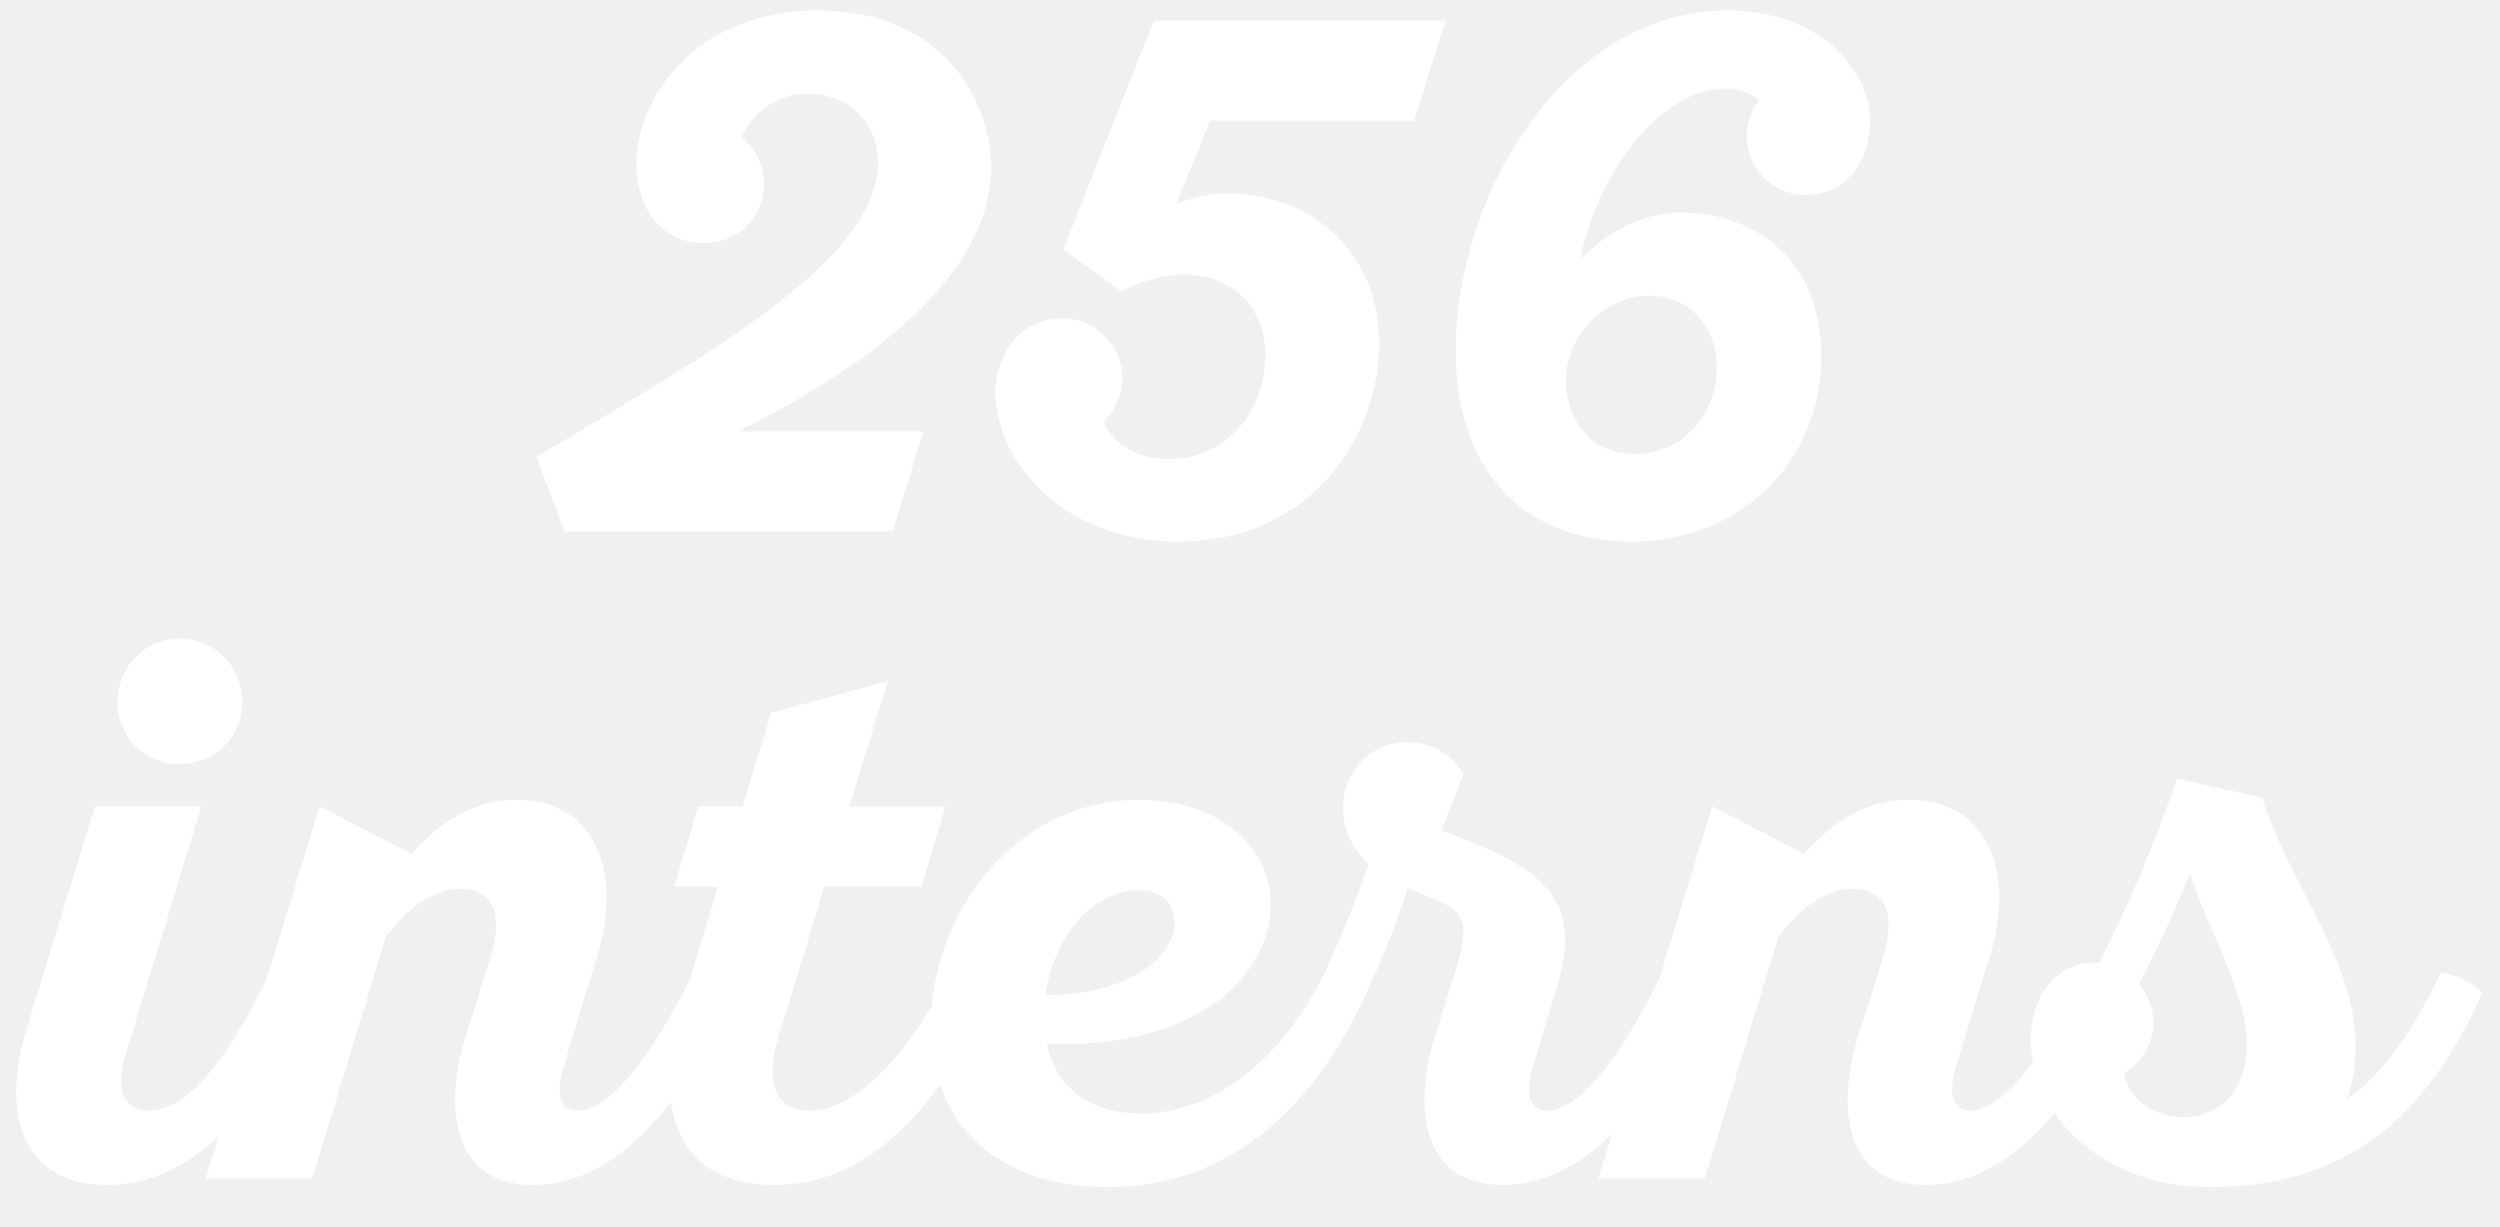
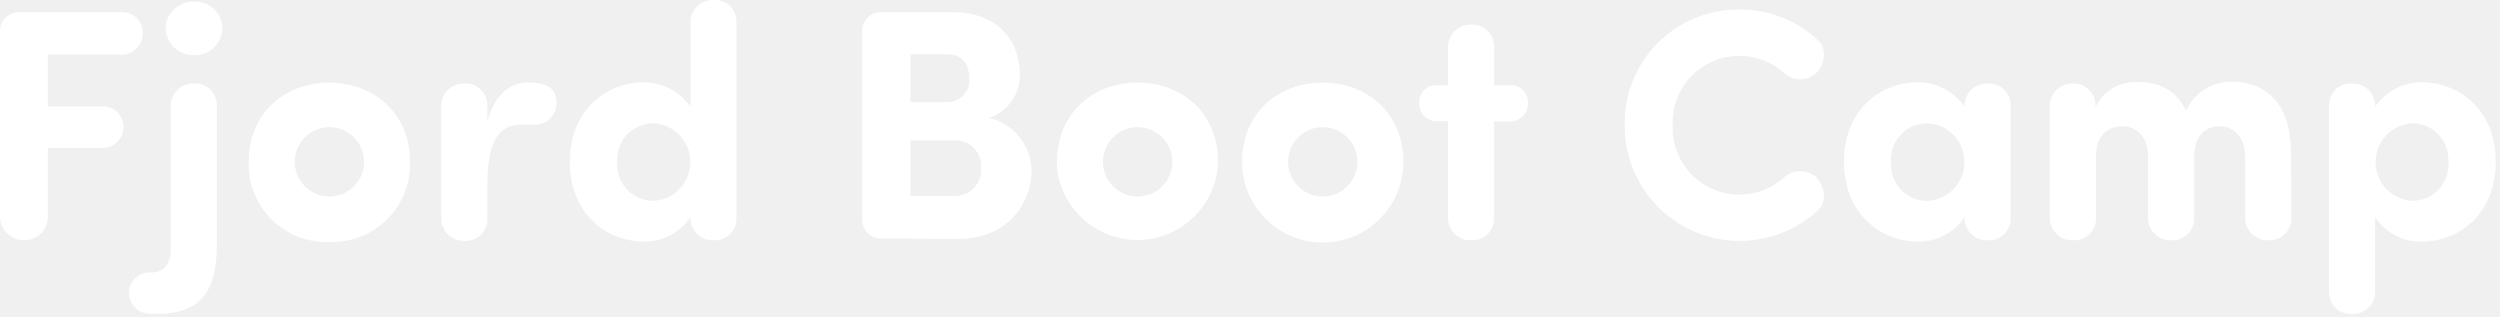
- <svg xmlns="http://www.w3.org/2000/svg" version="1.1" id="レイヤー_1" x="0px" y="0px" width="238.562px" height="116.994px" viewBox="0 0 238.562 116.994" enable-background="new 0 0 238.562 116.994" xml:space="preserve">
-   <g display="none">
-     <path display="inline" fill="#165D6D" d="M36.001,9.205c4.391,0,8.91,2.711,8.91,8.135c0,7.619-6.457,11.105-12.784,11.105   c-7.361,0-11.88-4.391-11.88-10.847c0-2.066,0.517-5.166,2.195-8.136C27.607,0.036,38.971-3.063,53.176-3.063   c10.718,0,30.476,2.066,30.476,16.529c0,13.301-15.625,18.079-29.959,22.47c-5.294,1.55-13.688,3.745-18.854,5.553   c11.105-0.517,23.502-0.517,35.899-0.904c7.103-0.258,8.135-4.003,9.943-10.33h3.874l-7.103,28.797h-68.7l2.195-11.493   c20.145-9.427,22.469-10.46,26.989-12.913c8.265-4.52,19.112-11.364,19.112-21.565c0-4.391-2.712-11.106-11.493-11.106   c-6.974,0-13.301,3.487-13.301,6.199c0,1.033,0.775,1.033,1.162,1.033H36.001z" />
-     <path display="inline" fill="#165D6D" d="M101.481,28.206l-2.91,12.105c3.375-1.28,11.756-4.307,21.999-4.307   c1.862,0,10.243,0.116,16.994,3.375c8.031,3.725,12.337,10.592,12.337,19.438c0,2.561-0.465,5.121-1.164,7.565   c-5.005,16.993-21.649,20.718-36.781,20.718c-3.608,0-14.433,0-21.067-7.216C87.979,76.859,86,72.437,86,67.198   c0-8.729,5.704-14.316,13.036-14.316c4.54,0,11.174,2.328,11.174,11.29c0,9.777-8.497,11.174-10.708,11.523   c-1.629,0.349-3.143,0.582-3.143,2.211c0,1.397,1.629,4.656,8.613,4.656c10.708,0,16.411-10.825,16.411-25.142   c0-3.143-0.232-7.449-2.91-11.057c-2.211-3.26-6.169-4.772-10.01-4.772c-4.19,0-8.031,1.746-11.407,4.19l-3.259-2.328l6.983-28.749   c1.513-7.683,2.211-9.777,9.894-9.777h32.125h2.91c2.328,0,3.492-0.233,4.656-3.841h3.608c-0.582,3.841-2.794,13.967-3.375,16.062   c-1.979,6.519-4.656,10.011-8.962,10.825c-0.815,0.116-1.513,0.116-5.704,0.232H101.481z" />
-     <path display="inline" fill="#165D6D" d="M229.633-19.05c-6.286,0.815-8.962,1.164-13.735,3.143   c-10.475,4.307-17.692,12.222-23.046,25.84c-0.582,1.513-1.164,3.026-1.746,4.539c0-0.232,6.751-6.169,17.459-6.169   c4.19,0,9.079,1.048,12.803,3.608c6.867,4.889,7.216,12.57,7.216,15.597c0,8.497-3.492,15.248-7.1,19.903   c-5.936,7.683-15.015,13.27-29.913,13.27c-5.936,0-9.777-0.932-11.64-1.397c-13.851-3.841-21.067-14.898-21.067-28.517   c0-19.321,13.851-33.986,25.606-41.552c9.428-6.052,25.025-12.338,39.341-12.338c3.026,0,4.889,0.233,6.401,0.466L229.633-19.05z    M190.292,20.292c-3.026,5.354-6.635,24.093-6.635,30.611c0,3.491,1.513,6.053,5.122,6.053c3.958,0,6.169-3.143,7.682-9.661   c2.793-11.523,3.957-19.787,4.423-24.21c0.698-6.518-2.211-7.682-3.841-7.682C195.529,15.403,192.619,16.102,190.292,20.292z" />
-   </g>
-   <g display="none">
-     <path display="inline" fill="#165D6D" d="M32.708,134.271c-5.795,10.104-13.001,18.648-21.1,18.648   c-6.538,0-10.921-4.978-5.572-18.351l8.618-21.175H25.13l-9.51,23.552c-3.343,8.321-2.006,9.436-0.594,9.436   c3.269,0,8.692-5.869,13.893-14.858C30.331,131.597,32.263,133.008,32.708,134.271z M17.775,103.884c0-3.194,2.6-5.795,5.795-5.795   c3.194,0,5.943,2.601,5.943,5.795c0,3.195-2.749,5.944-5.943,5.944C20.375,109.828,17.775,107.079,17.775,103.884z" />
-     <path display="inline" fill="#165D6D" d="M74.092,134.271c-5.944,10.327-12.853,18.648-21.323,18.648   c-7.207,0-10.476-5.424-5.201-18.574l1.709-4.309c1.486-3.566,2.6-6.39,2.6-7.504c0-0.966-0.817-1.561-1.932-1.561   c-1.932,0-5.349,1.635-8.544,5.275L31,151.953H20.525l15.602-38.56l8.916,3.938c1.486-1.412,6.389-4.904,11.516-4.904   c4.235,0,6.687,2.304,6.687,6.241c0,2.08-0.743,4.755-2.303,8.618l-3.863,9.658c-3.492,8.544-1.857,9.436-0.594,9.436   c3.269,0,8.544-5.869,13.819-14.858C71.714,131.597,73.646,133.008,74.092,134.271z" />
-     <path display="inline" fill="#165D6D" d="M96.83,134.271c-5.572,9.733-13.002,18.648-21.992,18.648   c-7.058,0-11.292-5.052-5.943-18.351l8.618-21.175h-6.389l2.154-5.274h6.315l3.863-9.436h10.476l-3.863,9.436h6.167l-2.154,5.274   h-6.092l-9.51,23.552c-3.417,8.47-1.783,9.51-0.148,9.51c3.938,0,9.436-5.943,14.71-14.933   C94.453,131.597,96.384,133.008,96.83,134.271z" />
-     <path display="inline" fill="#165D6D" d="M132.791,134.271c-5.126,8.916-13.967,18.648-27.415,18.648   c-9.361,0-14.042-4.681-14.042-12.481c0-10.179,7.875-28.01,22.66-28.01c8.024,0,14.042,5.796,9.361,15.899   c-3.269,7.207-9.436,10.698-21.769,9.213c0,0-2.823,8.841,6.612,8.841c7.429,0,15.453-5.498,20.802-14.858   C130.413,131.597,132.345,133.008,132.791,134.271z M103.37,131.894c6.909,1.114,9.435-2.154,10.996-5.943   c1.412-3.047,1.634-5.127-0.966-5.127C107.604,120.823,103.37,131.894,103.37,131.894z" />
-     <path display="inline" fill="#165D6D" d="M129.005,131.522c1.708-3.121,3.938-7.578,6.092-12.333   c-1.337-1.412-2.303-2.823-2.303-4.606c0-3.715,3.789-7.504,6.835-8.47l4.532,2.749l-2.526,6.166   c3.046,2.675,11.07,6.538,11.07,11.888c0,0.892-0.223,2.006-0.892,3.715l-2.452,6.24c-3.418,8.396-1.635,9.51-0.52,9.51   c2.303,0,6.092-4.903,11.887-14.858c1.411,0.074,3.343,1.485,3.789,2.748c-5.646,9.882-11.516,18.648-19.317,18.648   c-5.795,0-11.07-4.458-5.795-17.459l2.526-6.241c0.594-1.485,0.668-2.229,0.668-2.601c0-1.485-1.56-2.749-3.714-4.605   c-1.932,4.457-3.938,8.395-6.092,12.258C131.382,134.196,129.451,132.785,129.005,131.522z" />
-     <path display="inline" fill="#165D6D" d="M205.902,134.271c-5.944,10.327-12.853,18.648-21.323,18.648   c-7.207,0-10.476-5.424-5.201-18.574l1.709-4.309c1.486-3.566,2.6-6.39,2.6-7.504c0-0.966-0.817-1.561-1.932-1.561   c-1.932,0-5.349,1.635-8.544,5.275l-10.401,25.706h-10.476l15.602-38.56l8.916,3.938c1.486-1.412,6.389-4.904,11.516-4.904   c4.235,0,6.687,2.304,6.687,6.241c0,2.08-0.743,4.755-2.303,8.618l-3.863,9.658c-3.492,8.544-1.857,9.436-0.594,9.436   c3.269,0,8.544-5.869,13.819-14.858C203.525,131.597,205.457,133.008,205.902,134.271z" />
-     <path display="inline" fill="#165D6D" d="M202.117,131.522c3.046-5.275,7.875-14.488,10.698-20.729l8.916,2.6   c-2.154,10.401-0.594,22.289-0.52,26.821c0,2.08-0.148,3.417-0.52,4.681c4.012-2.749,7.504-7.578,10.847-13.373   c1.412,0.074,3.343,1.485,3.789,2.748c-5.424,9.659-12.259,18.648-24.592,18.648c-8.321,0-11.665-4.606-11.813-5.052l5.721-3.566   c0.892,0.966,1.783,1.337,2.972,1.337c2.526,0,4.012-1.932,4.012-9.063c0-3.418-0.297-8.396-0.148-12.779   c-1.932,3.789-4.012,7.652-5.572,10.476C204.494,134.196,202.562,132.785,202.117,131.522z" />
-   </g>
-   <g>
-     <path fill="#FFFFFF" d="M51.207,43.602c16.985-10.163,32.578-18.864,32.578-28.122c0-4.246-3.341-6.544-6.683-6.544   c-3.202,0-5.5,2.089-6.334,4.177c1.322,1.044,2.158,2.646,2.158,4.455c0,3.133-2.576,5.639-5.708,5.639   c-3.968,0-6.474-3.202-6.474-7.518C60.744,9.284,66.382,1,78.077,1c11.555,0,16.498,8.214,16.498,15.036   c0,8.91-8.91,17.542-24.155,25.129h17.681l-2.924,9.537H53.852L51.207,43.602z" />
-     <path fill="#FFFFFF" d="M112.462,51.677c-11.208,0-17.472-7.866-17.472-14.2c0-3.829,2.506-7.101,6.404-7.101   c3.133,0,5.708,2.575,5.708,5.708c0,1.601-0.696,3.062-1.74,4.107c0.348,1.461,2.436,3.619,6.265,3.619   c5.151,0,9.119-4.315,9.119-9.954c0-3.968-2.576-7.657-7.866-7.657c-1.74,0-3.689,0.487-5.847,1.601l-5.569-3.968l8.632-21.857   h27.844l-2.993,9.537h-19.491l-3.202,7.936c1.671-0.627,2.924-0.975,4.803-0.975c8.284,0,14.549,5.708,14.549,14.34   C131.605,41.305,125.41,51.677,112.462,51.677z" />
-     <path fill="#FFFFFF" d="M167.872,9.562c-0.766-0.627-1.81-1.114-3.272-1.114c-6.404,0-12.46,8.771-13.783,16.289   c2.645-2.715,6.126-4.455,9.537-4.455c6.822,0,13.435,4.246,13.435,13.714c0,10.302-7.866,17.681-18.168,17.681   c-8.91,0-16.707-5.43-16.707-18.238C138.914,18.473,149.425,1,164.809,1c8.771,0,13.644,5.569,13.644,10.65   c0,3.689-2.297,6.961-6.125,6.961c-3.133,0-5.639-2.506-5.639-5.638C166.688,11.721,167.106,10.537,167.872,9.562z M156.038,43.323   c4.455,0,7.796-3.759,7.796-8.283c0-3.759-2.576-6.822-6.404-6.822c-4.176,0-8.005,3.62-8.005,8.145   C149.425,39.634,151.443,43.323,156.038,43.323z" />
-     <path fill="#FFFFFF" d="M19.223,76.947l-7.239,23.667c-0.905,2.993-0.487,5.36,2.228,5.36c3.898,0,7.657-5.221,11.555-13.156   c1.323,0.069,3.271,1.113,3.968,1.949c-4.942,10.789-11.068,18.308-19.491,18.308c-8.145,0-10.164-6.753-7.727-14.827L9.06,76.947   H19.223z M17.134,60.937c3.411,0,5.987,2.715,5.987,6.056c0,3.342-2.576,5.917-5.987,5.917c-3.341,0-5.917-2.575-5.917-5.917   C11.217,63.651,13.793,60.937,17.134,60.937z" />
-     <path fill="#FFFFFF" d="M30.499,76.947l8.771,4.524c2.924-3.271,6.195-5.151,9.954-5.151c7.936,0,10.094,7.379,7.796,14.827   l-3.132,10.232c-0.766,2.367-0.835,4.595,1.253,4.595c3.132,0,7.17-5.36,10.999-13.156c1.323,0.069,3.271,1.113,3.968,1.949   c-4.803,10.511-11.277,18.308-19.212,18.308c-8.145,0-8.354-8.006-6.543-13.923l2.437-7.727c1.114-3.55,0.696-6.613-2.854-6.613   c-2.785,0-5.082,2.02-7.101,4.525l-7.031,23.11H19.64L30.499,76.947z" />
-     <path fill="#FFFFFF" d="M66.625,76.947h4.246l2.715-8.91l11.138-3.063l-3.689,11.974h9.188l-2.297,7.656h-9.258l-4.385,14.34   c-1.462,4.804,0,7.031,2.993,7.031c4.803,0,10.024-6.335,13.365-13.156c1.322,0.069,3.271,1.113,3.968,1.949   c-4.733,10.371-11.277,18.308-20.744,18.308c-10.024,0-11.416-8.493-8.84-16.847l3.48-11.625h-4.177L66.625,76.947z" />
-     <path fill="#FFFFFF" d="M130.388,94.768c-4.803,10.511-12.739,18.516-24.712,18.516c-10.302,0-16.846-5.847-16.846-15.453   c0-10.512,7.936-21.51,19.909-21.51c7.727,0,12.53,4.595,12.53,9.954c0,6.057-5.917,13.783-21.37,13.365   c0.905,4.177,4.107,6.613,8.979,6.613c6.683,0,13.296-4.803,17.542-13.435C127.743,92.888,129.691,93.932,130.388,94.768z    M99.759,94.976c8.562-0.139,12.321-3.897,12.321-6.961c0-1.601-0.975-3.062-3.48-3.062   C104.214,84.952,100.525,89.477,99.759,94.976z" />
-     <path fill="#FFFFFF" d="M126.419,92.818c1.462-3.202,2.923-6.753,4.176-10.372c-1.461-1.393-2.436-3.133-2.436-5.36   c0-3.55,2.715-6.265,6.125-6.265c2.506,0,4.386,1.322,5.36,3.062l-2.088,5.36l1.879,0.696c7.518,2.993,11.694,5.847,9.188,14.061   l-2.228,7.379c-0.766,2.367-0.835,4.595,1.253,4.595c3.133,0,7.17-5.36,10.999-13.156c1.323,0.069,3.272,1.113,3.968,1.949   c-4.803,10.511-11.277,18.308-19.212,18.308c-8.145,0-8.354-8.006-6.543-13.923l2.019-6.474c1.114-3.689,1.323-5.499-1.461-6.613   l-3.063-1.322c-1.114,3.342-2.437,6.752-3.968,10.024C128.995,94.697,127.045,93.653,126.419,92.818z" />
-     <path fill="#FFFFFF" d="M163.381,76.947l8.771,4.524c2.923-3.271,6.195-5.151,9.954-5.151c7.936,0,10.094,7.379,7.796,14.827   l-3.132,10.232c-0.766,2.367-0.835,4.595,1.253,4.595c3.132,0,7.17-5.36,10.999-13.156c1.323,0.069,3.271,1.113,3.968,1.949   c-4.803,10.511-11.277,18.308-19.212,18.308c-8.145,0-8.354-8.006-6.543-13.923l2.437-7.727c1.114-3.55,0.696-6.613-2.854-6.613   c-2.785,0-5.082,2.02-7.101,4.525l-7.031,23.11h-10.163L163.381,76.947z" />
-     <path fill="#FFFFFF" d="M193.8,99.361c0-5.848,3.968-7.866,6.474-7.448c2.576-4.873,5.638-12.112,7.448-17.611l8.145,1.81   c2.645,8.492,8.91,15.384,8.91,23.668c0,1.81-0.278,3.55-0.835,5.151c3.829-2.715,6.404-6.892,8.98-12.112   c1.322,0.069,3.271,1.113,3.968,1.949c-4.803,10.511-11.764,18.516-26.035,18.516C200.691,113.283,193.8,106.393,193.8,99.361z    M208.975,83.351c-1.462,3.62-3.132,7.24-4.873,10.581c0.835,0.975,1.392,2.228,1.392,3.62c0,2.088-1.183,3.898-2.854,4.872   c0.557,2.367,2.715,4.177,5.708,4.177c3.55,0,6.056-2.645,6.056-6.961C214.404,94.768,210.924,89.268,208.975,83.351z" />
-   </g>
+ <svg xmlns="http://www.w3.org/2000/svg" id="レイヤー_1" data-name="レイヤー 1" viewBox="0 0 293.5 37.17">
+   <defs>
+     <style>.cls-1{fill:#fff;}</style>
+   </defs>
+   <path class="cls-1" d="M14.45,1.43a2.42,2.42,0,0,1,2.32,2.51,2.52,2.52,0,0,1-2.32,2.47H5.62V12.5h6.56a2.37,2.37,0,0,1,2.31,2.43,2.44,2.44,0,0,1-2.31,2.43H5.62v8.22A2.76,2.76,0,0,1,2.8,28.21,2.83,2.83,0,0,1,0,25.58V3.82A2.23,2.23,0,0,1,2.22,1.43Z" />
+   <path class="cls-1" d="M17.7,32c2,0,2.35-1.58,2.35-2.86V12.19a2.63,2.63,0,0,1,2.7-2.39,2.55,2.55,0,0,1,2.7,2.39V29c0,4.78-1.69,7.83-6.79,7.83H17.58a2.43,2.43,0,1,1,0-4.86ZM22.79.19a3.19,3.19,0,0,1,3.32,3.13,3.22,3.22,0,0,1-3.32,3.16,3.28,3.28,0,0,1-3.36-3.16A3.25,3.25,0,0,1,22.79.19Z" />
+   <path class="cls-1" d="M29.2,19c0-5.68,4.2-9.3,9.45-9.3s9.49,3.62,9.49,9.3a9.16,9.16,0,0,1-9.49,9.41A9.12,9.12,0,0,1,29.2,19Zm13.54,0a4.07,4.07,0,1,0-8.14,0,4.07,4.07,0,1,0,8.14,0Z" />
+   <path class="cls-1" d="M65.28,12.62a2.49,2.49,0,0,1-2.66,2c-.39,0-1,0-1.32,0-3,0-4,2.31-4.09,6.83v4.44a2.55,2.55,0,0,1-2.7,2.39,2.63,2.63,0,0,1-2.7-2.39V12.19a2.63,2.63,0,0,1,2.7-2.39,2.55,2.55,0,0,1,2.7,2.39v2c1-3.35,2.9-4.51,4.75-4.51S65.62,10.07,65.28,12.62Z" />
+   <path class="cls-1" d="M81.06,2.39A2.63,2.63,0,0,1,83.76,0a2.55,2.55,0,0,1,2.7,2.39V25.82a2.55,2.55,0,0,1-2.7,2.39,2.63,2.63,0,0,1-2.7-2.39v-.35a6.4,6.4,0,0,1-5.4,2.89C71.07,28.36,66.9,25,66.9,19s4.17-9.34,8.76-9.34a6.66,6.66,0,0,1,5.4,2.89ZM76.7,23.58a4.56,4.56,0,0,0,0-9.11A4.25,4.25,0,0,0,72.46,19,4.26,4.26,0,0,0,76.7,23.58Z" />
+   <path class="cls-1" d="M103.44,28a2.23,2.23,0,0,1-2.23-2.4V3.82a2.22,2.22,0,0,1,2.23-2.39h8.42c4.78,0,7.87,2.85,7.87,7.41a5.27,5.27,0,0,1-3.63,5,6.45,6.45,0,0,1,5,6.05c0,4.4-3.21,8.15-8.49,8.15Zm7.88-16a2.58,2.58,0,0,0,2.47-2.82c0-1.66-.85-2.81-2.51-2.81h-4.4V12Zm-4.44,4.48V23h5.44a3.06,3.06,0,0,0,2.86-3.32,3,3,0,0,0-3-3.2Z" />
+   <path class="cls-1" d="M124.09,19c0-5.68,4.21-9.3,9.45-9.3S143,13.27,143,19a9.48,9.48,0,0,1-18.95,0Zm13.54,0a4.07,4.07,0,1,0-8.14,0,4.07,4.07,0,1,0,8.14,0Z" />
+   <path class="cls-1" d="M145.82,19c0-5.68,4.2-9.3,9.45-9.3s9.49,3.62,9.49,9.3a9.47,9.47,0,0,1-18.94,0Zm13.54,0a4.07,4.07,0,1,0-8.14,0,4.07,4.07,0,1,0,8.14,0Z" />
+   <path class="cls-1" d="M170,10V5.29a2.64,2.64,0,0,1,2.7-2.4,2.56,2.56,0,0,1,2.7,2.4V10h2.05a2,2,0,0,1,1.93,2.13,2.08,2.08,0,0,1-1.93,2.12h-2.05V25.82a2.55,2.55,0,0,1-2.7,2.39,2.64,2.64,0,0,1-2.7-2.39V14.24h-1.46a2.08,2.08,0,0,1-1.93-2.12A2,2,0,0,1,168.55,10Z" />
+   <path class="cls-1" d="M204.09,1.12a13.34,13.34,0,0,1,9.41,3.67c1,.92.74,2.89-.34,3.85a2.8,2.8,0,0,1-3.63,0,7.84,7.84,0,0,0-13.16,6.06,7.84,7.84,0,0,0,13.16,6.06,2.8,2.8,0,0,1,3.63,0c1.08,1,1.35,2.93.34,3.86a13.51,13.51,0,0,1-22.76-10A13.32,13.32,0,0,1,204.09,1.12Z" />
+   <path class="cls-1" d="M230.64,12.19a2.63,2.63,0,0,1,2.7-2.39,2.55,2.55,0,0,1,2.7,2.39V25.82a2.55,2.55,0,0,1-2.7,2.39,2.63,2.63,0,0,1-2.7-2.39v-.35a6.4,6.4,0,0,1-5.4,2.89c-4.6,0-8.76-3.39-8.76-9.37s4.16-9.34,8.76-9.34a6.69,6.69,0,0,1,5.4,2.89Zm-4.36,11.39a4.56,4.56,0,0,0,0-9.11A4.26,4.26,0,0,0,222,19,4.26,4.26,0,0,0,226.28,23.58Z" />
+   <path class="cls-1" d="M269,25.82a2.56,2.56,0,0,1-2.7,2.39,2.64,2.64,0,0,1-2.71-2.39V18.41c0-2.36-1.42-3.59-3-3.59s-3,1-3,3.66v7.34a2.56,2.56,0,0,1-2.71,2.39,2.64,2.64,0,0,1-2.7-2.39V18.29c0-2.28-1.42-3.47-3-3.47s-3.12.92-3.12,3.66v7.34a2.56,2.56,0,0,1-2.7,2.39,2.64,2.64,0,0,1-2.71-2.39V12.19A2.64,2.64,0,0,1,243.3,9.8a2.56,2.56,0,0,1,2.7,2.39v.43a5.16,5.16,0,0,1,4.7-3c2.86,0,4.75.92,5.95,3.39a5.81,5.81,0,0,1,5.25-3.43c4.28,0,7,2.74,7.06,8.18Z" />
+   <path class="cls-1" d="M284.24,9.65C288.83,9.65,293,13,293,19s-4.17,9.37-8.76,9.37a6.4,6.4,0,0,1-5.4-2.89v9a2.64,2.64,0,0,1-2.7,2.39,2.56,2.56,0,0,1-2.71-2.39V12.19a2.56,2.56,0,0,1,2.71-2.39,2.64,2.64,0,0,1,2.7,2.39v.35A6.66,6.66,0,0,1,284.24,9.65Zm-1,4.82a4.56,4.56,0,0,0,0,9.11A4.26,4.26,0,0,0,287.44,19,4.25,4.25,0,0,0,283.2,14.47Z" />
</svg>
